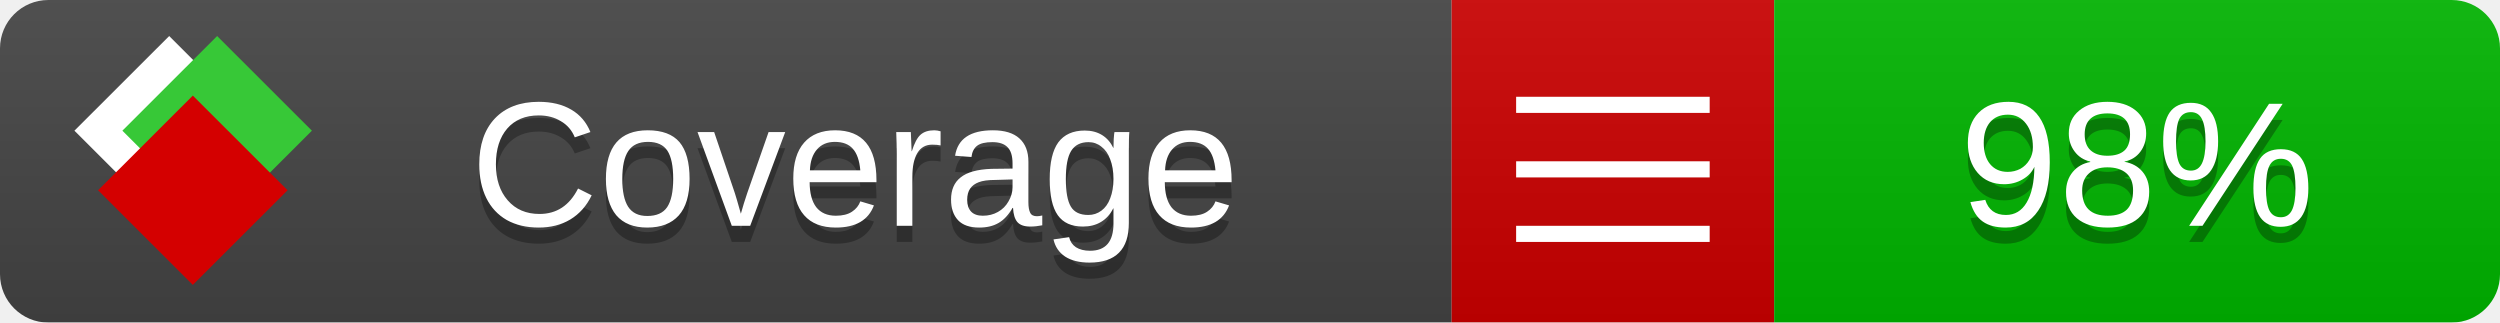
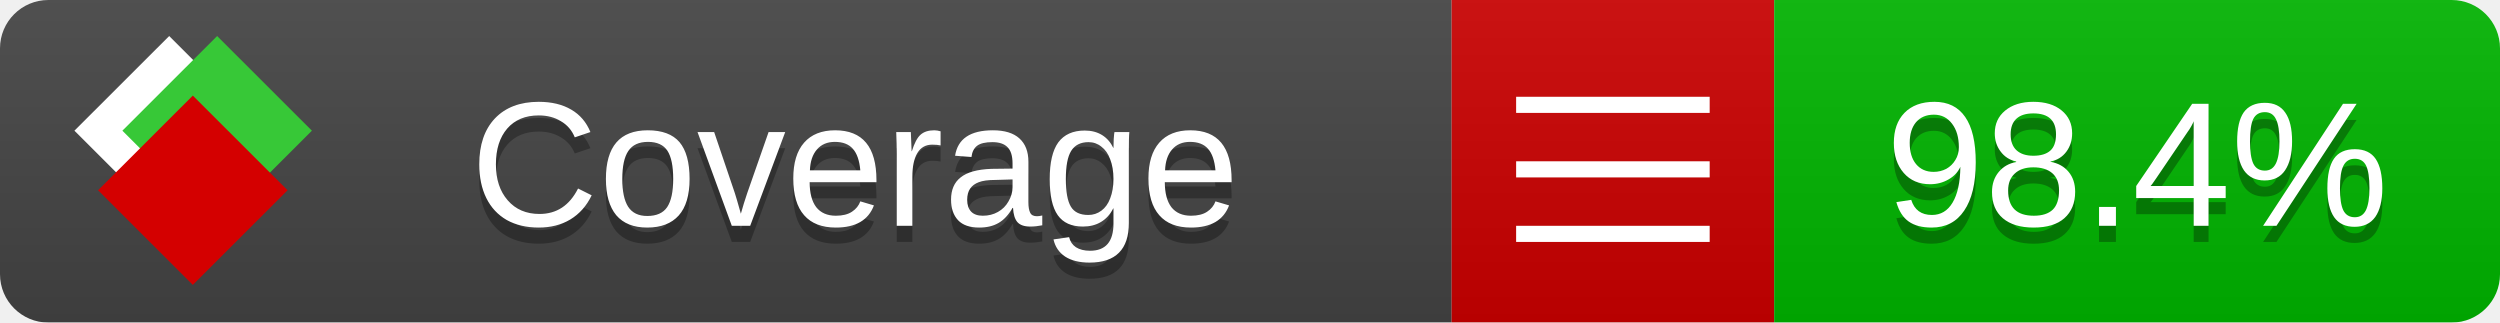
<svg xmlns="http://www.w3.org/2000/svg" xmlns:xlink="http://www.w3.org/1999/xlink" width="155" height="20">
  <style type="text/css">
          
            @keyframes fade1 {
                0% { visibility: visible; opacity: 1; }
               27% { visibility: visible; opacity: 1; }
               33% { visibility: hidden; opacity: 0; }
               60% { visibility: hidden; opacity: 0; }
               66% { visibility: hidden; opacity: 0; }
               93% { visibility: hidden; opacity: 0; }
              100% { visibility: visible; opacity: 1; }
            }
            @keyframes fade2 {
                0% { visibility: hidden; opacity: 0; }
               27% { visibility: hidden; opacity: 0; }
               33% { visibility: visible; opacity: 1; }
               60% { visibility: visible; opacity: 1; }
               66% { visibility: hidden; opacity: 0; }
               93% { visibility: hidden; opacity: 0; }
              100% { visibility: hidden; opacity: 0; }
            }
            @keyframes fade3 {
                0% { visibility: hidden; opacity: 0; }
               27% { visibility: hidden; opacity: 0; }
               33% { visibility: hidden; opacity: 0; }
               60% { visibility: hidden; opacity: 0; }
               66% { visibility: visible; opacity: 1; }
               93% { visibility: visible; opacity: 1; }
              100% { visibility: hidden; opacity: 0; }
            }
            .linecoverage {
                animation-duration: 15s;
                animation-name: fade1;
                animation-iteration-count: infinite;
            }
            .branchcoverage {
                animation-duration: 15s;
                animation-name: fade2;
                animation-iteration-count: infinite;
            }
            .methodcoverage {
                animation-duration: 15s;
                animation-name: fade3;
                animation-iteration-count: infinite;
            }
          
    </style>
  <defs>
    <linearGradient id="gradient" x2="0" y2="100%">
      <stop offset="0" stop-color="#bbb" stop-opacity=".1" />
      <stop offset="1" stop-opacity=".1" />
    </linearGradient>
    <linearGradient id="c">
      <stop offset="0" stop-color="#d40000" />
      <stop offset="1" stop-color="#ff2a2a" />
    </linearGradient>
    <linearGradient id="a">
      <stop offset="0" stop-color="#e0e0de" />
      <stop offset="1" stop-color="#fff" />
    </linearGradient>
    <linearGradient id="b">
      <stop offset="0" stop-color="#37c837" />
      <stop offset="1" stop-color="#217821" />
    </linearGradient>
    <linearGradient xlink:href="#a" id="e" x1="106.44" x2="69.96" y1="-11.96" y2="-46.84" gradientTransform="matrix(-.8426 -.00045 -.00045 -.8426 -94.27 -75.82)" gradientUnits="userSpaceOnUse" />
    <linearGradient xlink:href="#b" id="f" x1="56.19" x2="77.97" y1="-23.45" y2="10.62" gradientTransform="matrix(.8426 .00045 .00045 .8426 94.27 75.82)" gradientUnits="userSpaceOnUse" />
    <linearGradient xlink:href="#c" id="g" x1="79.98" x2="132.9" y1="10.79" y2="10.79" gradientTransform="matrix(.8426 .00045 .00045 .8426 94.27 75.82)" gradientUnits="userSpaceOnUse" />
    <mask id="mask">
      <rect width="155" height="20" rx="3" fill="#fff" />
    </mask>
    <g id="icon" transform="matrix(.04486 0 0 .04481 -.48 -.63)">
      <rect width="52.92" height="52.92" x="-109.72" y="-27.13" fill="url(#e)" transform="rotate(-135)" />
      <rect width="52.92" height="52.92" x="70.19" y="-39.18" fill="url(#f)" transform="rotate(45)" />
      <rect width="52.92" height="52.92" x="80.05" y="-15.74" fill="url(#g)" transform="rotate(45)" />
    </g>
  </defs>
  <g mask="url(#mask)">
    <rect x="0" y="0" width="90" height="20" fill="#444" />
    <rect x="90" y="0" width="20" height="20" fill="#c00" />
    <rect x="110" y="0" width="45" height="20" fill="#00B600" />
    <rect x="0" y="0" width="155" height="20" fill="url(#gradient)" />
  </g>
  <g>
    <path class="" stroke="#fff" d="M94 6.5 h12 M94 10.5 h12 M94 14.5 h12" />
  </g>
  <g fill="#fff" text-anchor="middle" font-family="Verdana,Arial,Geneva,sans-serif" font-size="11">
    <a xlink:href="https://github.com/danielpalme/ReportGenerator" target="_top">
      <use xlink:href="#icon" transform="translate(3,1) scale(3.5)" />
    </a>
    <text x="53" y="15" fill="#010101" fill-opacity=".3">Coverage</text>
    <text x="53" y="14" fill="#fff">Coverage</text>
-     <text class="" x="132.5" y="15" fill="#010101" fill-opacity=".3">98%</text>
-     <text class="" x="132.5" y="14">98%</text>
+     <text class="" x="132.5" y="15" fill="#010101" fill-opacity=".3">98.4%</text>
+     <text class="" x="132.5" y="14">98.4%</text>
  </g>
  <g>
    <rect class="" x="90" y="0" width="65" height="20" fill-opacity="0" />
  </g>
</svg>
